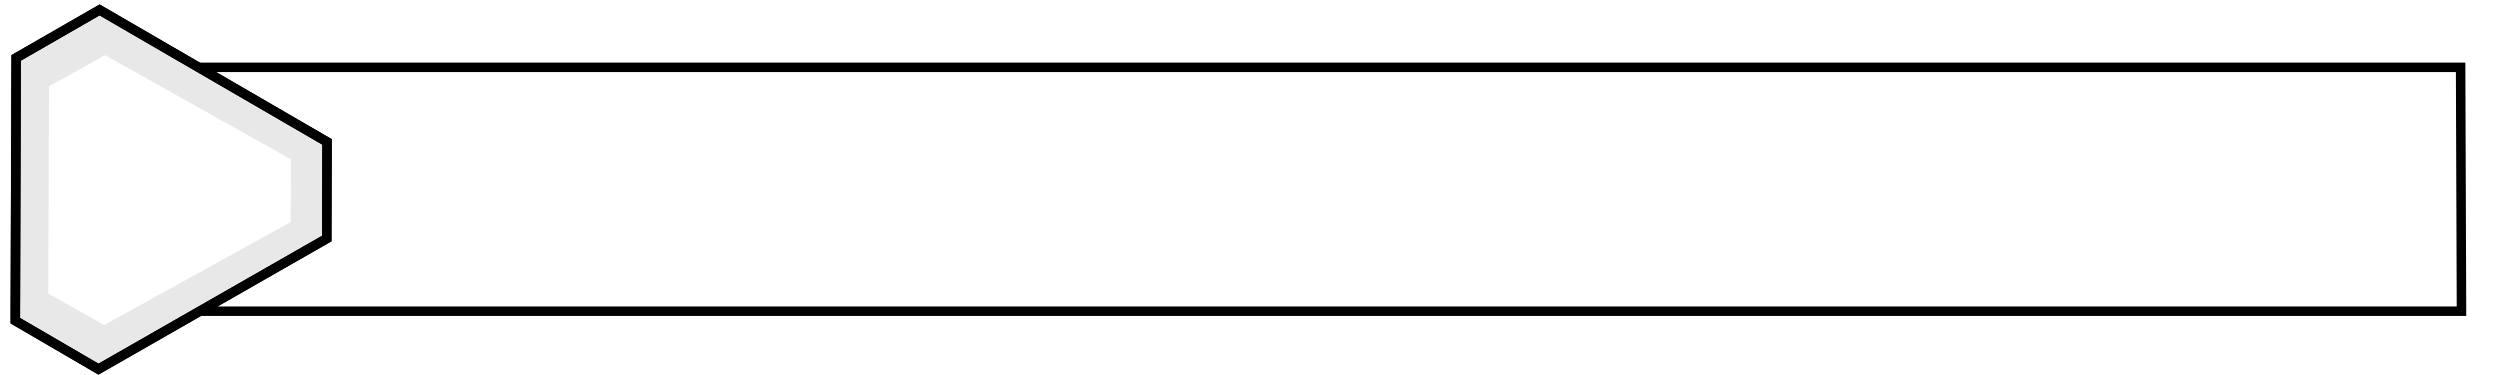
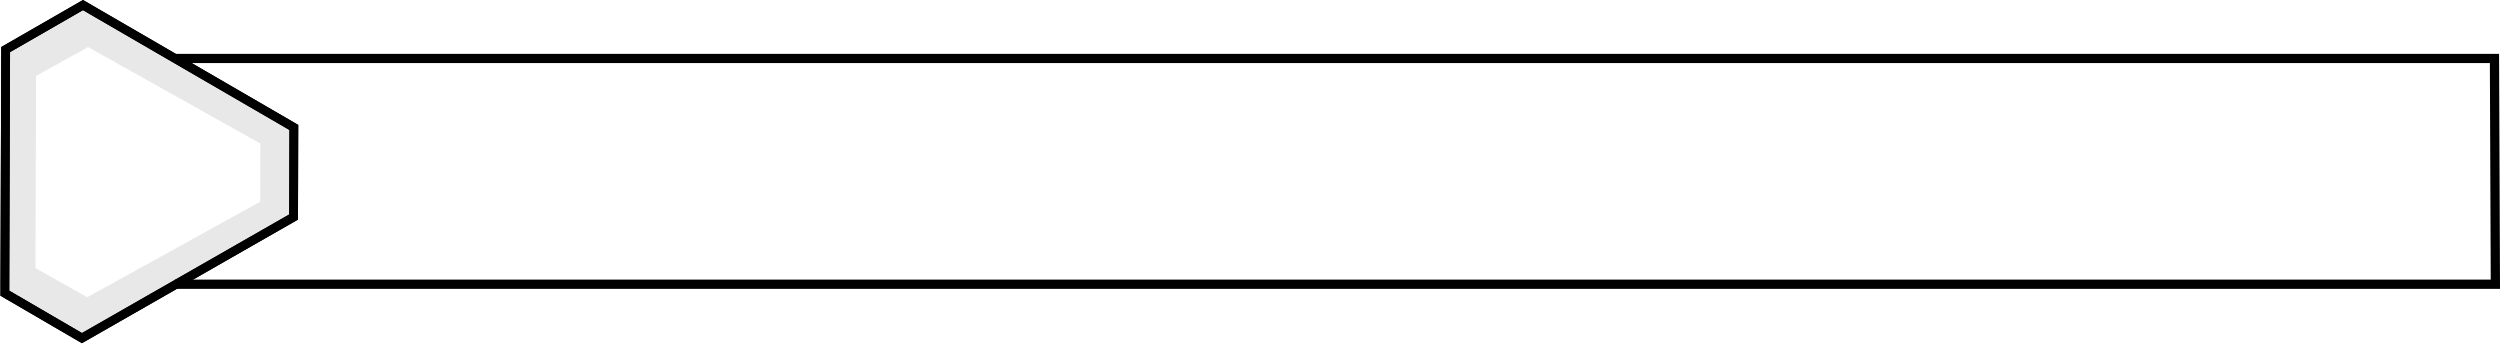
- <svg xmlns="http://www.w3.org/2000/svg" width="400" height="60" viewBox="0 0 105.833 15.875" version="1.1" id="svg5">
+ <svg xmlns="http://www.w3.org/2000/svg" width="431.476" height="59.233" viewBox="0 0 114.161 15.672" version="1.1" id="svg5">
  <defs id="defs2" />
-   <g id="layer1">
-     <path id="path20702" style="fill:none;stroke:#000000;stroke-width:0.402;stroke-linecap:butt;stroke-linejoin:miter;stroke-miterlimit:4;stroke-dasharray:none;stroke-opacity:1" d="M 8.412,13.175 H 104.203 l -0.037,-10.324 -0.448,-6e-7 -95.305,1.3e-6" />
+   <g id="layer1" transform="translate(-0.426314,-0.1877284)">
+     <path id="path20702" style="fill:none;stroke:#000000;stroke-width:0.422;stroke-linecap:butt;stroke-linejoin:miter;stroke-miterlimit:4;stroke-dasharray:none;stroke-opacity:1" d="M 8.405,13.168 H 114.376 l -0.041,-10.31 -0.496,-6e-7 -105.435,1.3e-6" />
    <path style="fill:none;fill-opacity:0.113;stroke:#000000;stroke-width:1.687;stroke-miterlimit:4;stroke-dasharray:none;stroke-opacity:0.092" id="path11922" d="m 25.372,28.505 -0.934,10.426 -3.476,1.615 -8.573,-6.021 0.345,-3.833 9.507,-4.397 z" transform="matrix(-0.9534336,-0.08547959,-0.08855877,0.920283,27.98321,-20.86153)" />
    <path style="fill:none;fill-opacity:0.113;stroke:#000000;stroke-width:0.378;stroke-miterlimit:4;stroke-dasharray:none;stroke-opacity:1" id="path11187" d="m 25.372,28.505 -0.934,10.426 -3.476,1.615 -8.573,-6.021 0.345,-3.833 9.507,-4.397 z" transform="matrix(-1.058313,-0.09830038,-0.09830038,1.058313,30.33808,-25.22259)" />
    <path style="fill:none;fill-opacity:0.113;stroke:#000000;stroke-width:0.378;stroke-miterlimit:4;stroke-dasharray:none;stroke-opacity:1" id="path11919" d="m 25.372,28.505 -0.934,10.426 -3.476,1.615 -8.573,-6.021 0.345,-3.833 9.507,-4.397 z" transform="matrix(-1.058313,-0.09830038,-0.09830038,1.058313,30.33808,-25.22259)" />
  </g>
</svg>
